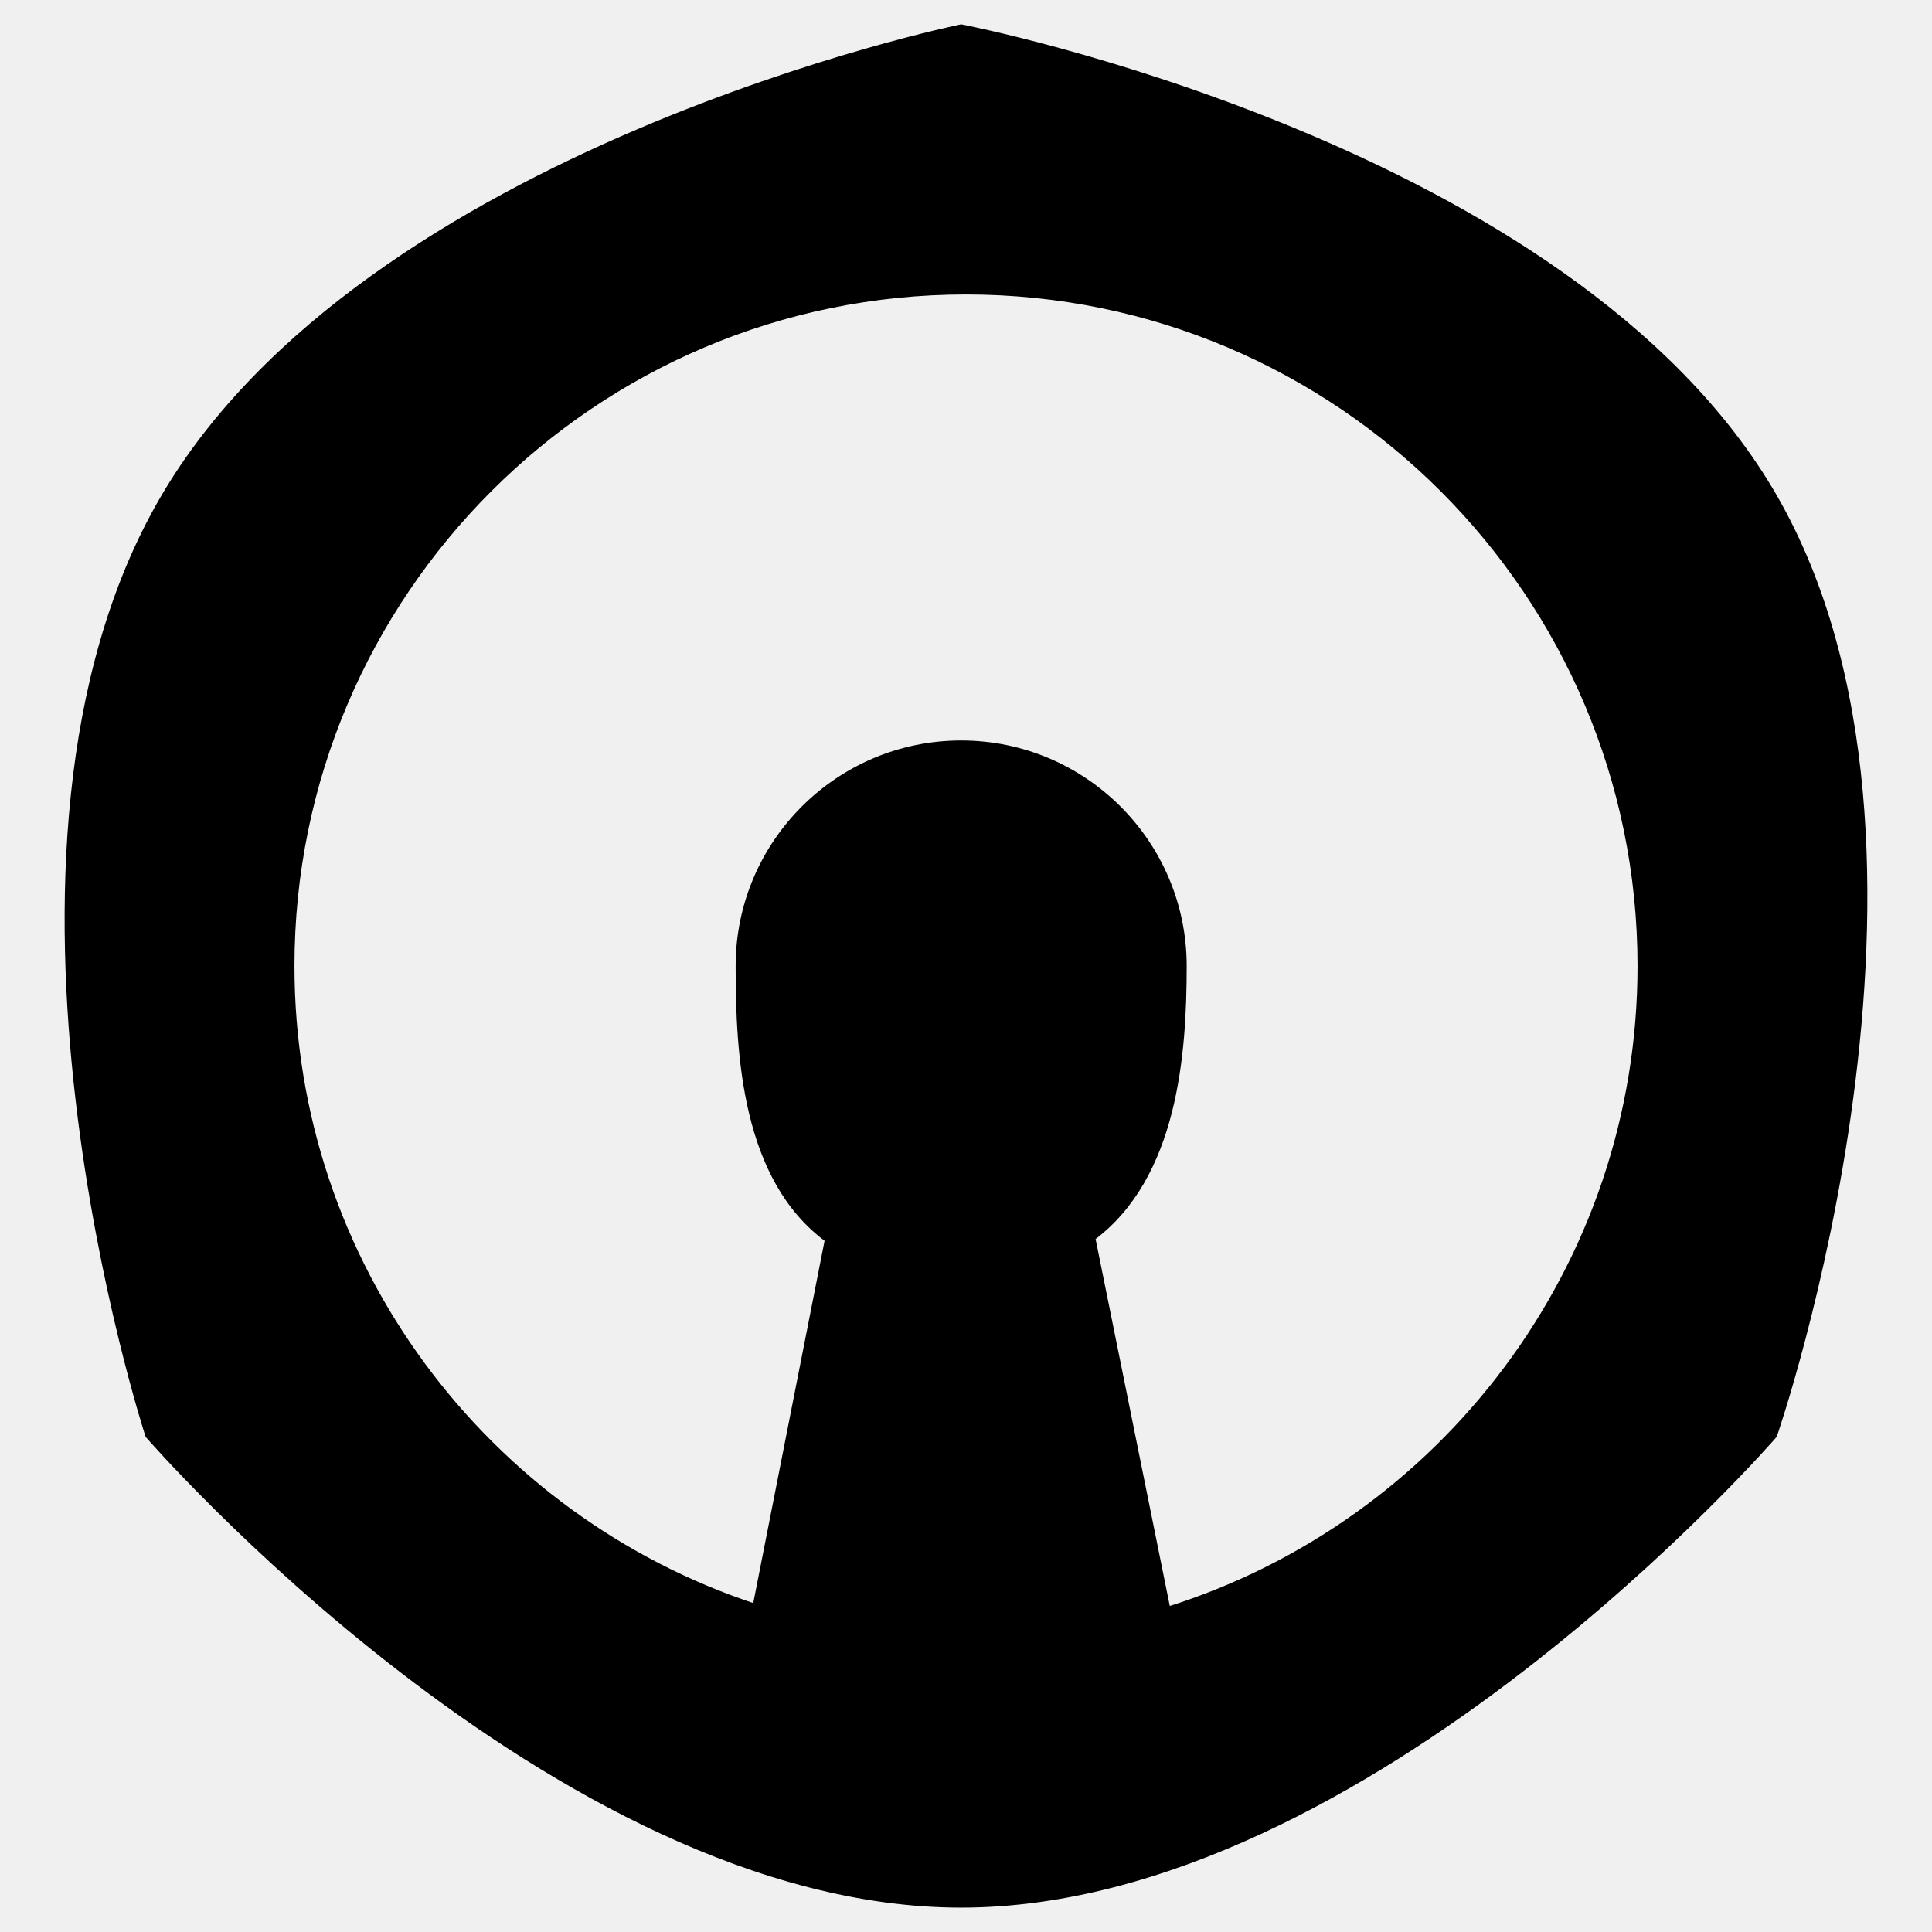
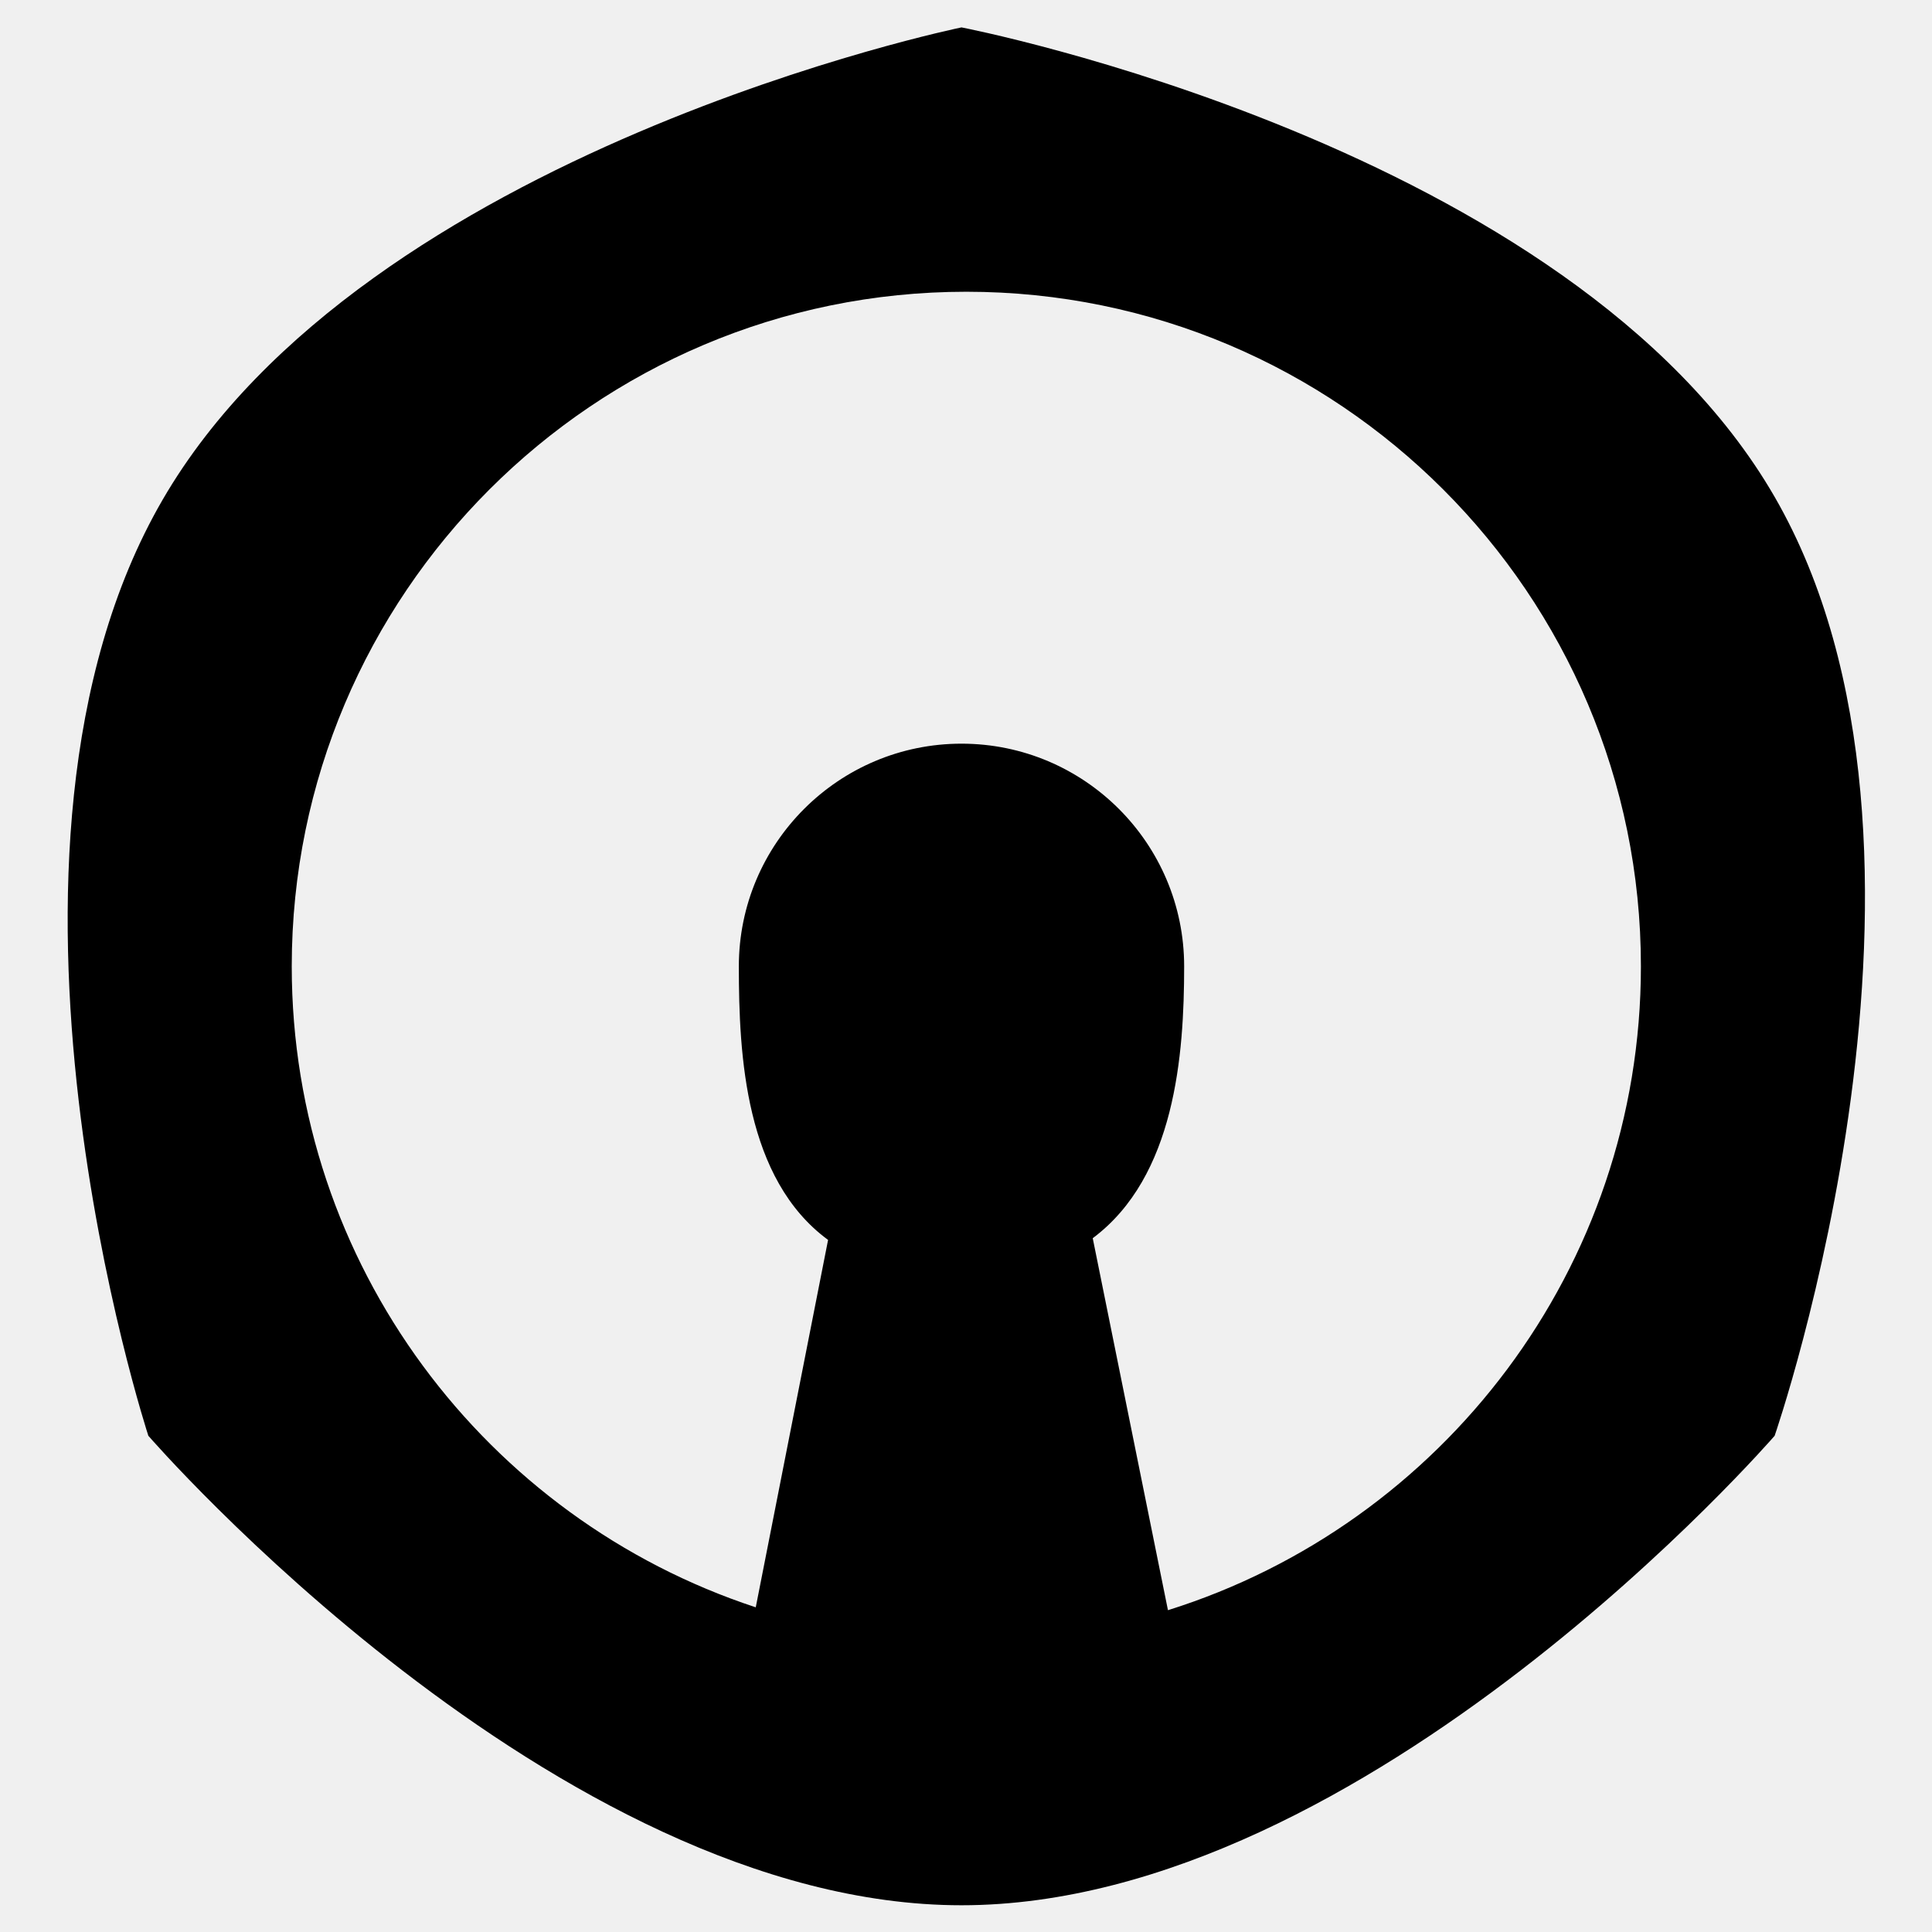
- <svg xmlns="http://www.w3.org/2000/svg" viewBox="0 0 1080 1080" width="1080" height="1080">
-   <defs>
-     <clipPath id="artboard-7366792766442951183">
-       <rect x="0" y="0" width="1080" height="1080" />
-     </clipPath>
-   </defs>
-   <g>
-     <rect fill="#ffffff" fill-opacity="0" x="0" y="0" width="1080" height="1080" />
-     <g clip-path="url(#artboard-7366792766442951183)">
-       <g>
-         <path d="M265.545,379.652 C335.379,259.392 540,217.402 540,217.402 C540,217.402 749.534,257.726 819.378,378.701 C889.223,499.675 819.378,701.299 819.378,701.299 C819.378,701.299 679.689,862.598 540,862.598 C400.311,862.598 260.622,701.299 260.622,701.299 C260.622,701.299 195.085,500.99 265.545,379.652 ZM541.66,308.227 C413.771,308.227 309.887,412.111 309.887,540 C309.887,642.631 376.789,729.803 469.311,760.232 C476.395,724.244 488.163,664.465 494.161,634 C465.631,613.058 463.5,570.645 463.5,540 C463.5,497.788 497.788,463.5 540,463.5 C582.212,463.5 616.5,497.788 616.5,540 C616.5,570.362 613.426,612.274 585.091,633.413 C591.244,663.844 603.693,725.411 610.934,761.22 C705.045,731.727 773.434,643.765 773.434,540 C773.434,412.111 669.549,308.227 541.66,308.227 Z" transform="matrix(1.626661,0,0,1.626661,-341.0978,-338.3972)" fill="#000000" stroke-width="2" stroke="#000000" />
-       </g>
-     </g>
-   </g>
+ <svg xmlns="http://www.w3.org/2000/svg" viewBox="0 0 1080 1080" fill="currentColor">
+   <path d="M265.545,379.652 C335.379,259.392 540,217.402 540,217.402 C540,217.402 749.534,257.726 819.378,378.701 C889.223,499.675 819.378,701.299 819.378,701.299 C819.378,701.299 679.689,862.598 540,862.598 C400.311,862.598 260.622,701.299 260.622,701.299 C260.622,701.299 195.085,500.99 265.545,379.652 ZM541.66,308.227 C413.771,308.227 309.887,412.111 309.887,540 C309.887,642.631 376.789,729.803 469.311,760.232 C476.395,724.244 488.163,664.465 494.161,634 C465.631,613.058 463.5,570.645 463.5,540 C463.5,497.788 497.788,463.5 540,463.5 C582.212,463.5 616.5,497.788 616.5,540 C616.5,570.362 613.426,612.274 585.091,633.413 C591.244,663.844 603.693,725.411 610.934,761.22 C705.045,731.727 773.434,643.765 773.434,540 C773.434,412.111 669.549,308.227 541.66,308.227 Z" transform="matrix(1.627,0,0,1.627,-341.098,-338.397)" />
</svg>
